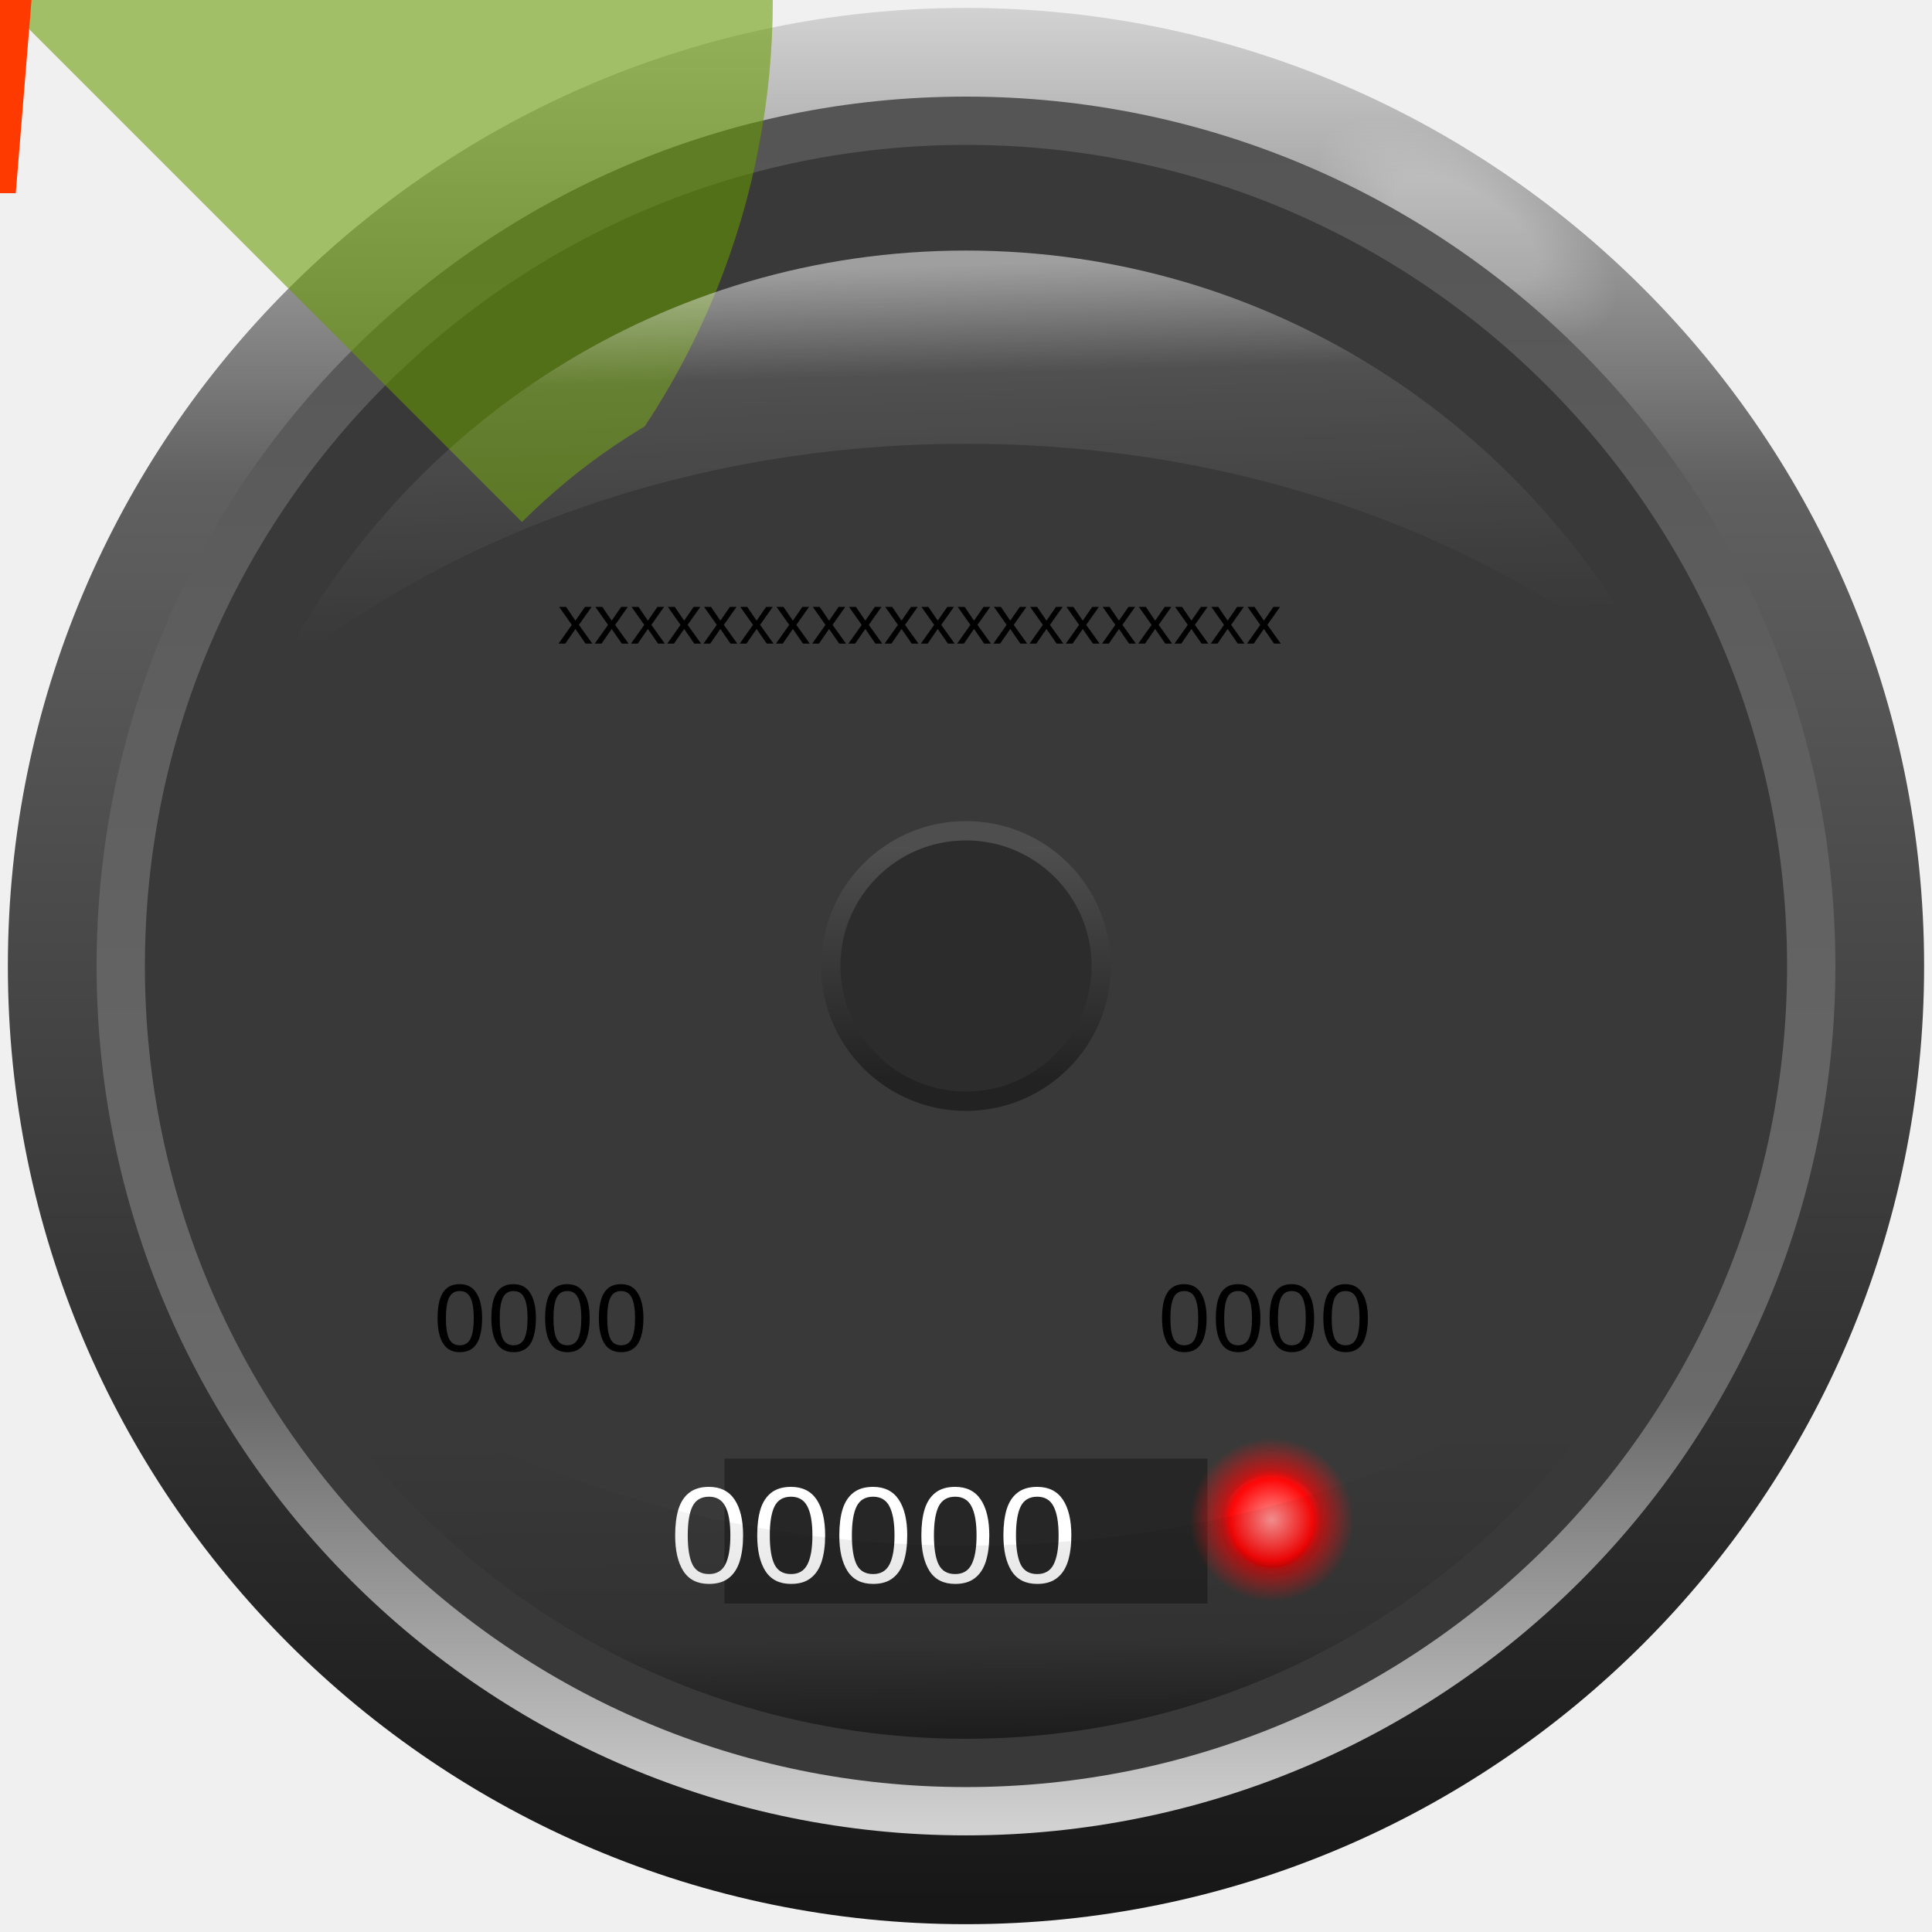
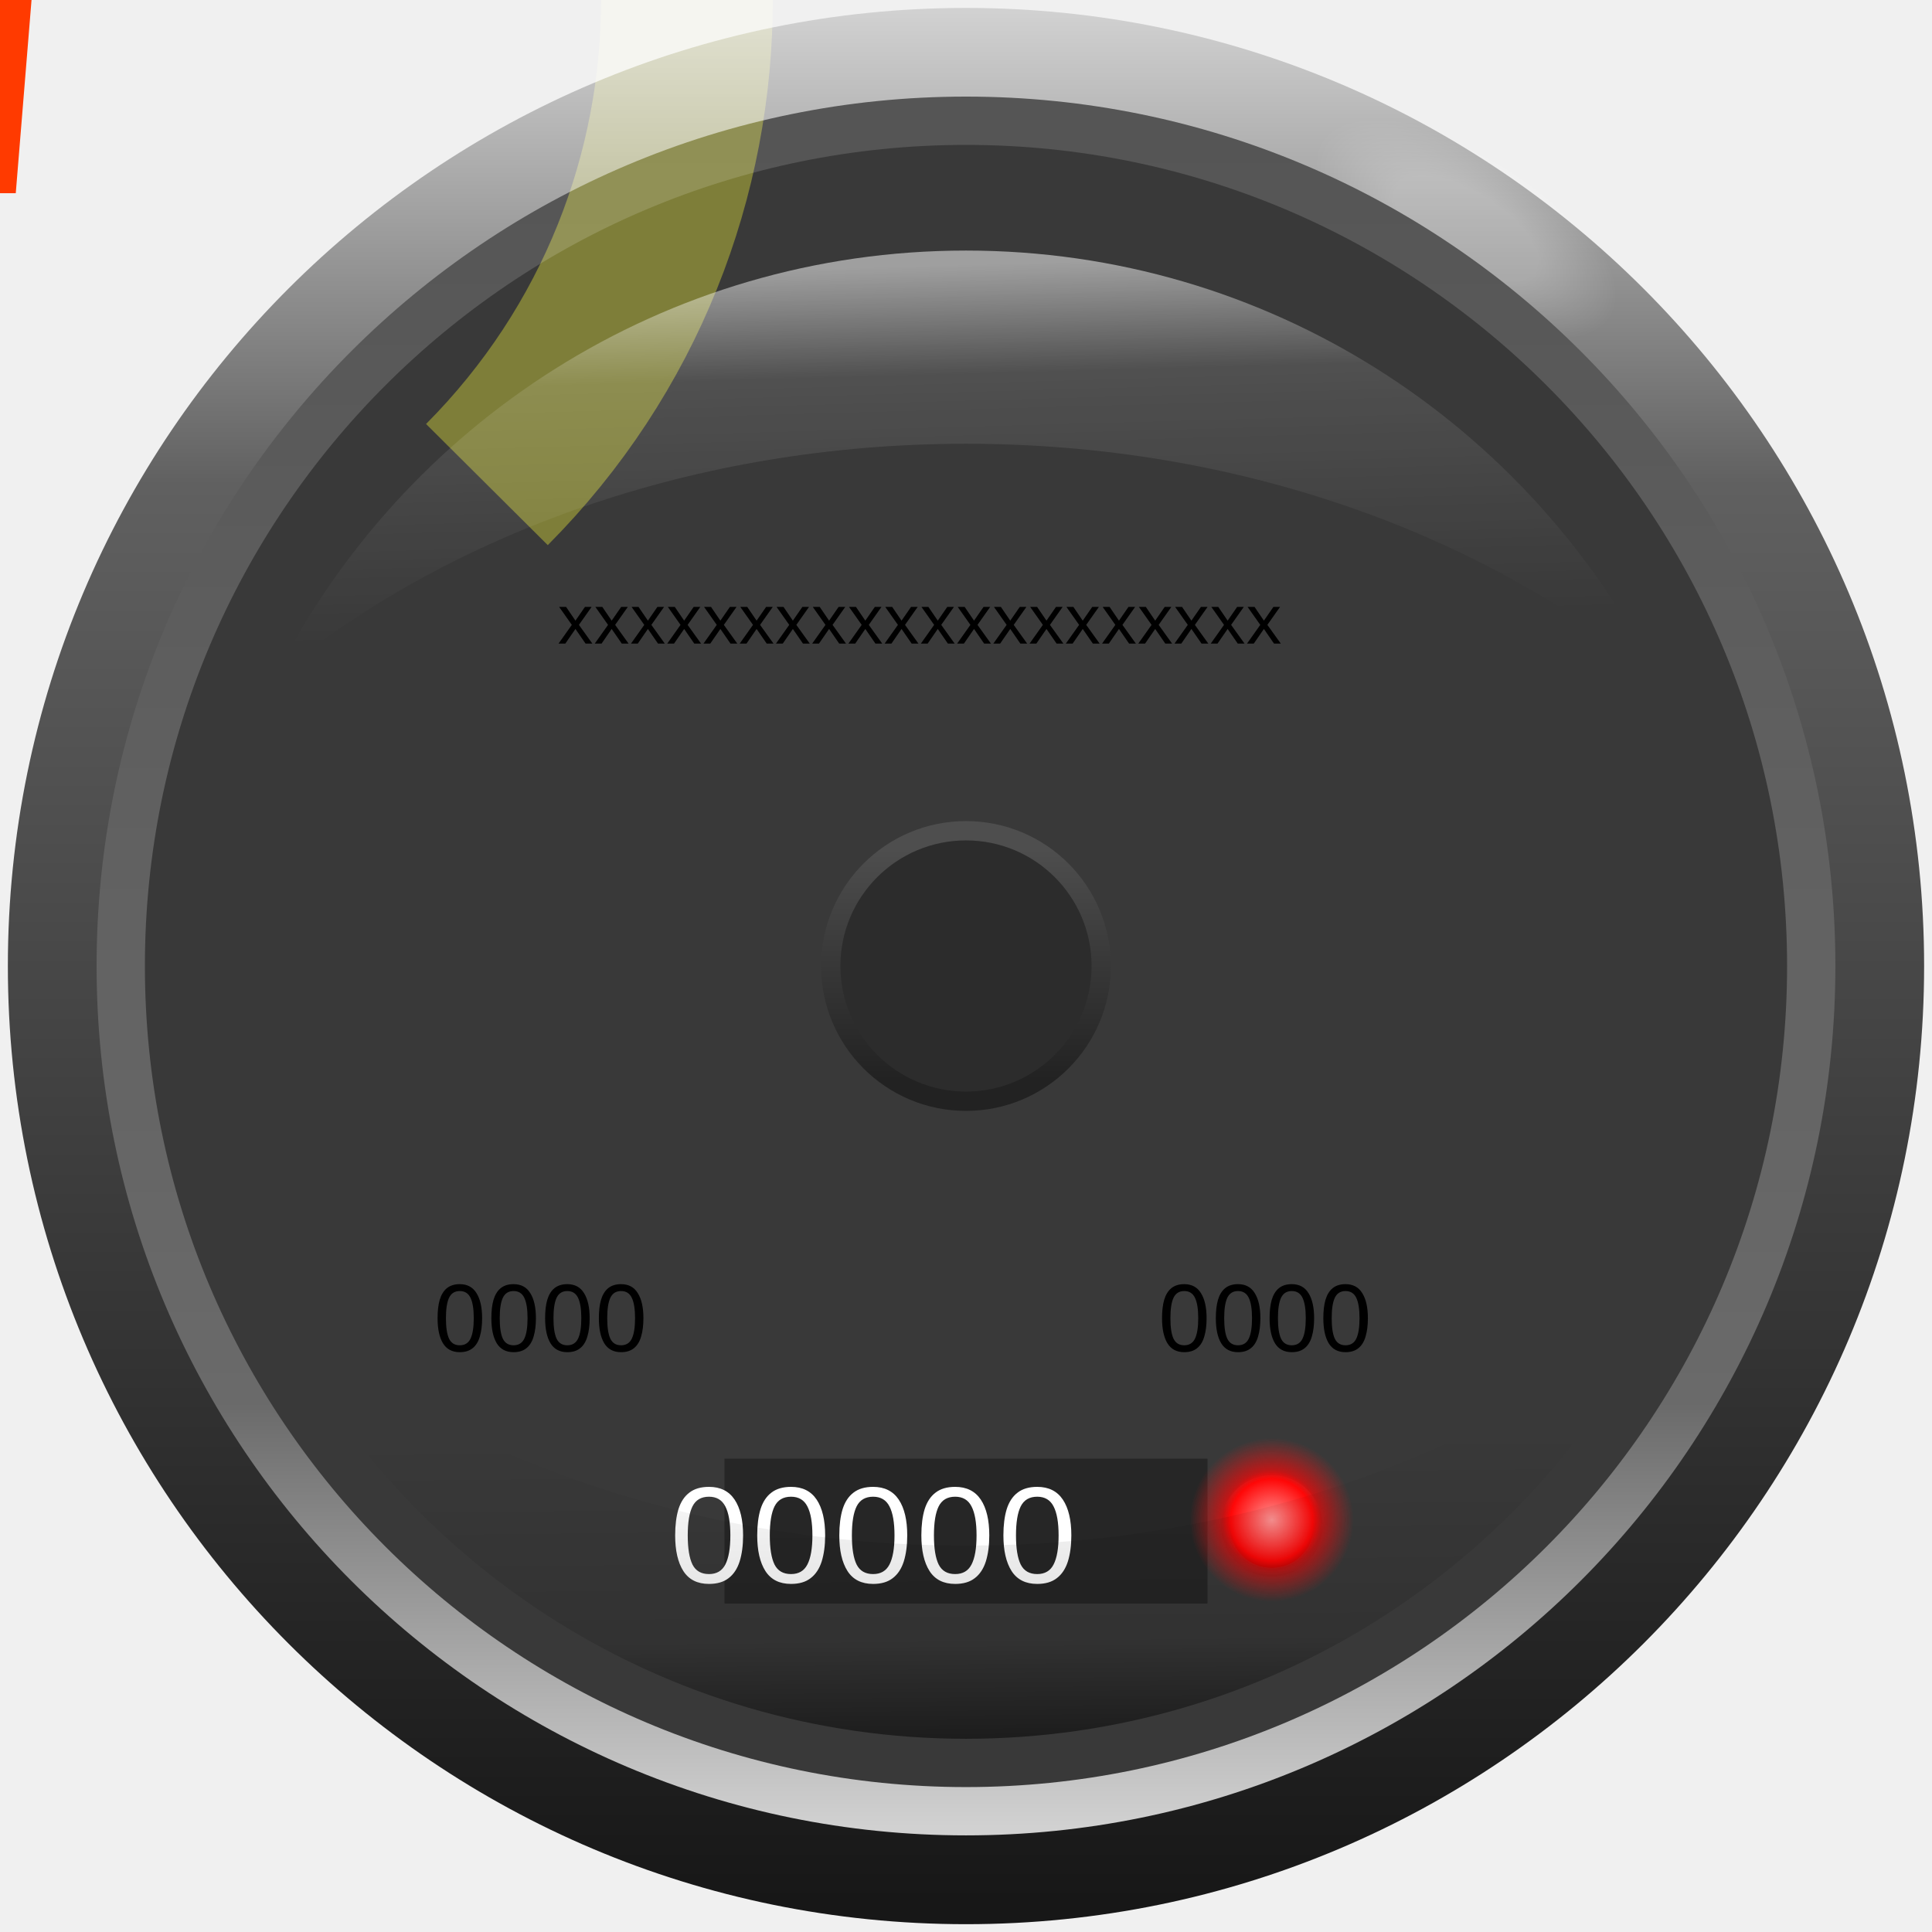
- <svg xmlns="http://www.w3.org/2000/svg" xmlns:xlink="http://www.w3.org/1999/xlink" width="200.002" height="200" id="svg2" version="1.1" style="display:inline" enable-background="new">
+ <svg xmlns="http://www.w3.org/2000/svg" xmlns:xlink="http://www.w3.org/1999/xlink" width="200.002" height="200" id="svg2" version="1.1" style="display:inline;enable-background:new">
  <defs id="defs4">
    <linearGradient id="linearGradient3877">
      <stop style="stop-color:#ff9595;stop-opacity:1;" offset="0" id="stop3879" />
      <stop id="stop3885" offset="0.5" style="stop-color:#ff0707;stop-opacity:1;" />
      <stop style="stop-color:#fa0707;stop-opacity:0.685;" offset="0.604" id="stop3887" />
      <stop style="stop-color:#ff1515;stop-opacity:0;" offset="1" id="stop3881" />
    </linearGradient>
    <linearGradient id="linearGradient3862">
      <stop style="stop-color:#7c0000;stop-opacity:1;" offset="0" id="stop3865" />
      <stop style="stop-color:#450000;stop-opacity:1;" offset="1" id="stop3867" />
    </linearGradient>
    <linearGradient id="linearGradient3848">
      <stop id="stop3850" offset="0" style="stop-color:#5c5c5c;stop-opacity:1;" />
      <stop style="stop-color:#505050;stop-opacity:1;" offset="0.464" id="stop3856" />
      <stop id="stop3854" offset="1" style="stop-color:#353535;stop-opacity:1;" />
    </linearGradient>
    <linearGradient id="linearGradient3936">
      <stop id="stop3938" offset="0" style="stop-color:#222222;stop-opacity:1;" />
      <stop id="stop3942" offset="1" style="stop-color:#4e4e4e;stop-opacity:1;" />
    </linearGradient>
    <linearGradient id="linearGradient3856">
      <stop id="stop3858" offset="0" style="stop-color:#ffffff;stop-opacity:1;" />
      <stop style="stop-color:#ffffff;stop-opacity:1;" offset="0.472" id="stop3864" />
      <stop id="stop3862" offset="1" style="stop-color:#ffffff;stop-opacity:0;" />
    </linearGradient>
    <linearGradient id="linearGradient3831">
      <stop style="stop-color:#000000;stop-opacity:1;" offset="0" id="stop3833" />
      <stop id="stop3843" offset="0.33" style="stop-color:#000000;stop-opacity:0.252;" />
      <stop style="stop-color:#000000;stop-opacity:0;" offset="1" id="stop3835" />
    </linearGradient>
    <linearGradient id="linearGradient3817">
      <stop style="stop-color:#ffffff;stop-opacity:1;" offset="0" id="stop3819" />
      <stop id="stop3839" offset="0.051" style="stop-color:#ffffff;stop-opacity:0.875;" />
      <stop id="stop3829" offset="0.102" style="stop-color:#ffffff;stop-opacity:0.749;" />
      <stop id="stop3827" offset="0.306" style="stop-color:#ffffff;stop-opacity:0.226" />
      <stop style="stop-color:#ffffff;stop-opacity:0;" offset="1" id="stop3821" />
    </linearGradient>
    <linearGradient id="linearGradient3755">
      <stop style="stop-color:#171717;stop-opacity:1;" offset="0" id="stop3757" />
      <stop id="stop3763" offset="0.75" style="stop-color:#606060;stop-opacity:1;" />
      <stop style="stop-color:#d1d1d1;stop-opacity:1;" offset="1" id="stop3759" />
    </linearGradient>
    <linearGradient xlink:href="#linearGradient3755" id="linearGradient3761" x1="323.418" y1="614.05" x2="323.418" y2="253.079" gradientUnits="userSpaceOnUse" />
    <linearGradient xlink:href="#linearGradient3755-3" id="linearGradient3761-8" x1="323.418" y1="614.05" x2="323.418" y2="253.079" gradientUnits="userSpaceOnUse" />
    <linearGradient id="linearGradient3755-3">
      <stop style="stop-color:#555555;stop-opacity:1;" offset="0" id="stop3757-9" />
      <stop id="stop3763-4" offset="0.75" style="stop-color:#6a6a6a;stop-opacity:1;" />
      <stop style="stop-color:#d1d1d1;stop-opacity:1;" offset="1" id="stop3759-0" />
    </linearGradient>
    <linearGradient y2="616.222" x2="323.418" y1="260.032" x1="323.418" gradientUnits="userSpaceOnUse" id="linearGradient3782" xlink:href="#linearGradient3755-3" />
    <linearGradient y2="616.222" x2="323.418" y1="260.032" x1="323.418" gradientUnits="userSpaceOnUse" id="linearGradient3782-0" xlink:href="#linearGradient3755-3-9" />
    <linearGradient id="linearGradient3755-3-9">
      <stop style="stop-color:#555555;stop-opacity:1;" offset="0" id="stop3757-9-5" />
      <stop id="stop3763-4-2" offset="0.75" style="stop-color:#6a6a6a;stop-opacity:1;" />
      <stop style="stop-color:#d1d1d1;stop-opacity:1;" offset="1" id="stop3759-0-4" />
    </linearGradient>
    <linearGradient xlink:href="#linearGradient3817" id="linearGradient3825" x1="99.935" y1="27.311" x2="100.963" y2="64.585" gradientUnits="userSpaceOnUse" />
    <linearGradient xlink:href="#linearGradient3831" id="linearGradient3837" x1="99.935" y1="180.423" x2="99.616" y2="148.538" gradientUnits="userSpaceOnUse" />
    <radialGradient xlink:href="#linearGradient3856" id="radialGradient3854" cx="147.298" cy="29.125" fx="147.298" fy="29.125" r="18.861" gradientTransform="matrix(1,0,0,0.6785714,0,9.361551)" gradientUnits="userSpaceOnUse" />
    <linearGradient xlink:href="#linearGradient3936" id="linearGradient3934" x1="110.982" y1="123.495" x2="110.982" y2="93.184" gradientUnits="userSpaceOnUse" />
    <radialGradient xlink:href="#linearGradient3848" id="radialGradient3846" cx="-136.252" cy="-52.607" fx="-136.252" fy="-52.607" r="40.25" gradientUnits="userSpaceOnUse" gradientTransform="matrix(1.720308,-0.00699168,0.00260054,0.6398669,98.28289,8.458678)" />
    <radialGradient xlink:href="#linearGradient3862" id="radialGradient3869" cx="-136.628" cy="-23.455" fx="-136.628" fy="-23.455" r="40.25" gradientUnits="userSpaceOnUse" gradientTransform="matrix(0.9996877,0.02499219,-0.01515152,0.6060606,0.0898614,6.864652)" />
    <radialGradient xlink:href="#linearGradient3877" id="radialGradient3883" cx="-92.5" cy="78" fx="-92.5" fy="78" r="65" gradientUnits="userSpaceOnUse" />
    <linearGradient xlink:href="#linearGradient3936-4" id="linearGradient3934-2" x1="110.982" y1="123.495" x2="110.982" y2="93.184" gradientUnits="userSpaceOnUse" />
    <linearGradient id="linearGradient3936-4">
      <stop id="stop3938-6" offset="0" style="stop-color:#222222;stop-opacity:1;" />
      <stop id="stop3942-9" offset="1" style="stop-color:#4e4e4e;stop-opacity:1;" />
    </linearGradient>
    <linearGradient y2="93.184" x2="110.982" y1="123.495" x1="110.982" gradientUnits="userSpaceOnUse" id="linearGradient3124" xlink:href="#linearGradient3936-4" />
+     <filter id="filter3879" color-interpolation-filters="sRGB">
+       <feBlend mode="screen" in2="BackgroundImage" id="feBlend3881" />
+     </filter>
+     <filter id="filter3883" color-interpolation-filters="sRGB">
+       <feBlend mode="screen" in2="BackgroundImage" id="feBlend3885" />
+     </filter>
  </defs>
  <g id="layer1" transform="translate(-8.9999999e-7,-852.3546)" style="display:inline">
-     <path style="fill:url(#linearGradient3761);fill-opacity:1;stroke:none" id="path2985" d="m 505.714,435.219 c 0,100.989 -81.868,182.857 -182.857,182.857 C 221.868,618.076 140,536.209 140,435.219 c 0,-100.989 81.868,-182.857 182.857,-182.857 100.989,0 182.857,81.868 182.857,182.857 z" transform="matrix(0.5424254,0,0,0.5424254,-75.12592,716.2882)" />
+     <path style="fill:url(#linearGradient3761);fill-opacity:1;stroke:none" id="path2985" d="m 505.714,435.219 a 182.857,182.857 0 1 1 -365.714,0 182.857,182.857 0 1 1 365.714,0 z" transform="matrix(0.5424254,0,0,0.5424254,-75.12592,716.2882)" />
  </g>
  <g id="layer5" style="display:inline">
    <path style="opacity:0.226;fill:url(#radialGradient3854);fill-opacity:1" id="path3846" d="m 166.16,29.125 a 18.861,12.799 0 1 1 -37.723,0 18.861,12.799 0 1 1 37.723,0 z" transform="matrix(0.7906214,0.495481,-0.3717299,0.5135168,46.15852,-64.2038)" />
  </g>
  <g id="layer2" style="display:inline">
    <path style="fill:url(#linearGradient3782);fill-opacity:1;stroke:none" id="path2985-9" d="m 505.714,435.219 a 182.857,182.857 0 1 1 -365.714,0 182.857,182.857 0 1 1 365.714,0 z" transform="matrix(0.4921875,0,0,0.4921875,-58.90625,-114.2095)" />
  </g>
  <g id="layer3" style="display:inline">
    <path style="fill:#393939;fill-opacity:1;stroke:none" id="path2985-9-9" d="m 505.714,435.219 a 182.857,182.857 0 1 1 -365.714,0 182.857,182.857 0 1 1 365.714,0 z" transform="matrix(0.4648437,0,0,0.4648437,-50.07812,-102.309)" />
  </g>
-   <g id="layer9" style="display:inline">
-     <path style="fill:#ff0000;fill-opacity:0.347;stroke:none;display:inline" id="redzone" d="M 505.714,435.219 A 182.857,182.857 0 1 1 322.857,252.362 l 0,182.857 z" transform="matrix(-0.3093592,0.3093592,-0.3093592,-0.3093592,234.5179,34.76073)" />
+   <g id="layer14" style="display:inline;filter:url(#filter3883)">
+     <path style="fill:none;stroke:#00ff00;stroke-width:16.062;stroke-linecap:butt;stroke-miterlimit:4;stroke-opacity:0.349;stroke-dasharray:none" id="greenlevel" d="m -101.094,40.769 a 64.25,64.25 0 1 1 90.886,-0.197" transform="matrix(1.106788,0,0,1.106788,61.70341,5.257243)" />
  </g>
-   <g id="g5705" style="display:inline">
-     <path transform="matrix(-0.3093592,0.3093592,-0.3093592,-0.3093592,234.5179,34.76073)" d="M 505.714,435.219 A 182.857,182.857 0 1 1 322.857,252.362 l 0,182.857 z" id="greenzone" style="fill:#00ff00;fill-opacity:0.347;stroke:none;display:inline" />
+   <g style="display:inline;filter:url(#filter3879)" id="g3867">
+     <path transform="matrix(1.106788,0,0,1.106788,61.70341,5.257243)" d="m -101.094,40.769 a 64.25,64.25 0 1 1 90.886,-0.197" id="path3869" style="fill:none;stroke:#ff0000;stroke-width:16.062;stroke-linecap:butt;stroke-miterlimit:4;stroke-opacity:0.349;stroke-dasharray:none" />
  </g>
  <g id="layer8" style="display:inline">
-     <path style="fill:#393939;fill-opacity:1;stroke:none;display:inline" id="path2985-9-9-4" d="m 505.714,435.219 a 182.857,182.857 0 1 1 -365.714,0 182.857,182.857 0 1 1 365.714,0 z" transform="matrix(0.3554687,0,0,0.3554687,-14.76562,-54.70687)" />
    <rect style="fill:#262626;fill-opacity:1;stroke:none" id="rect5677" width="50" height="15" x="75" y="151" />
    <text xml:space="preserve" style="font-size:14.254px;font-style:normal;font-variant:normal;font-weight:normal;font-stretch:normal;text-align:center;line-height:125%;letter-spacing:0px;word-spacing:0px;writing-mode:lr-tb;text-anchor:middle;fill:#ffffff;fill-opacity:1;stroke:none;font-family:Sans;-inkscape-font-specification:Sans" x="96.027" y="170.699" id="txtValue" transform="scale(1.041907,0.959779)">
      <tspan id="tspan5675" x="96.027" y="170.699">00000</tspan>
    </text>
  </g>
  <g id="layer10" style="display:inline">
    <text xml:space="preserve" style="font-size:9.66px;font-style:normal;font-variant:normal;font-weight:normal;font-stretch:normal;text-align:center;line-height:125%;letter-spacing:0px;word-spacing:0px;writing-mode:lr-tb;text-anchor:middle;fill:#000000;fill-opacity:1;stroke:none;font-family:Sans;-inkscape-font-specification:Sans" x="61.828" y="140.92" id="txtMin" transform="scale(1.007413,0.992642)">
      <tspan id="tspan3052" x="61.828" y="140.92">0000</tspan>
    </text>
    <text transform="scale(1.007413,0.992642)" id="txtMax" y="140.92" x="136.273" style="font-size:9.66px;font-style:normal;font-variant:normal;font-weight:normal;font-stretch:normal;text-align:center;line-height:125%;letter-spacing:0px;word-spacing:0px;writing-mode:lr-tb;text-anchor:middle;fill:#000000;fill-opacity:1;stroke:none;font-family:Sans;-inkscape-font-specification:Sans" xml:space="preserve">
      <tspan y="140.92" x="136.273" id="tspan3056">0000</tspan>
    </text>
    <text xml:space="preserve" style="font-size:7.091px;font-style:normal;font-variant:normal;font-weight:normal;font-stretch:normal;text-align:center;line-height:125%;letter-spacing:0px;word-spacing:0px;writing-mode:lr-tb;text-anchor:middle;fill:#000000;fill-opacity:1;stroke:none;font-family:Sans;-inkscape-font-specification:Sans" x="99.814" y="66.623" id="txtTitle">
      <tspan id="tspan3060" x="99.814" y="66.623">xxxxxxxxxxxxxxxxxxxx</tspan>
    </text>
  </g>
  <g id="layer7" style="display:inline">
    <rect style="fill:#ffffff;fill-opacity:1;stroke:none" id="markerBig" width="2" height="15" x="-1" y="-80" />
  </g>
  <g style="display:inline" id="g5668">
    <rect y="-78" x="-0.5" height="10" width="1" id="markerSmall" style="fill:#ffffff;fill-opacity:1;stroke:none" />
  </g>
  <g id="layer11" style="display:inline">
    <a id="a3871" transform="matrix(0.13125,0,0,0.13125,139.5283,143.5288)">
      <path transform="matrix(0.9937888,0,0,0.9937888,75.90062,101.3043)" d="m -96.5,8.75 a 40.25,40.25 0 1 1 -80.5,0 40.25,40.25 0 1 1 80.5,0 z" id="path3065" style="fill:url(#radialGradient3846);fill-opacity:1;stroke:none" />
    </a>
    <path transform="matrix(0.1141304,0,0,0.1141304,147.2607,156.9677)" d="m -96.5,8.75 a 40.25,40.25 0 1 1 -80.5,0 40.25,40.25 0 1 1 80.5,0 z" id="path3858" style="fill:#303030;fill-opacity:1;stroke:none" />
    <path style="fill:url(#radialGradient3869);fill-opacity:1;stroke:none" id="path3860" d="m -96.5,8.75 a 40.25,40.25 0 1 1 -80.5,0 40.25,40.25 0 1 1 80.5,0 z" transform="matrix(0.1076087,0,0,0.1076087,146.3688,157.0248)" />
  </g>
  <g id="layer12" style="display:inline">
    <path style="fill:url(#radialGradient3883);fill-opacity:1;stroke:none" id="glow" d="m -27.5,78 a 65,65 0 1 1 -130,0 65,65 0 1 1 130,0 z" transform="matrix(0.13057,0,0,0.13057,143.7322,147.157)" />
  </g>
  <g id="layer13" style="display:inline">
    <path style="fill:url(#linearGradient3124);fill-opacity:1;display:inline" id="path3908" d="m 134.275,108.612 a 22.229,19.086 0 1 1 -44.459,0 22.229,19.086 0 1 1 44.459,0 z" transform="matrix(0.6747793,0,0,0.7859194,24.39393,14.63964)" />
    <path style="fill:#2c2c2c;fill-opacity:1;display:inline" id="path3908-8" d="m 134.275,108.612 a 22.229,19.086 0 1 1 -44.459,0 22.229,19.086 0 1 1 44.459,0 z" transform="matrix(0.5848087,0,0,0.6811302,34.47474,26.02102)" />
  </g>
  <g id="layer6" style="display:inline">
    <path id="needle" style="fill:#ff3a00;fill-opacity:1" d="m -3.264,0 6.528,0 -3.264,-66.736 0,0 z m 0,0 1.632,20 3.264,0 1.632,-20 z" />
  </g>
  <g id="layer4" style="opacity:0.518;display:inline">
    <path style="fill:url(#linearGradient3837);fill-opacity:1;stroke:none" d="M 28.531,135.938 C 41.697,162.064 68.747,180 100,180 c 31.253,0 58.303,-17.936 71.469,-44.062 C 153.315,150.778 128.006,160 100,160 71.994,160 46.685,150.778 28.531,135.938 z" id="path2985-9-9-1" />
    <path id="path3809" d="M 28.531,70 C 41.697,43.873 68.747,25.938 100,25.938 c 31.253,0 58.303,17.936 71.469,44.062 C 153.315,55.16 128.006,45.938 100,45.938 71.994,45.938 46.685,55.16 28.531,70 z" style="fill:url(#linearGradient3825);fill-opacity:1;stroke:none" />
  </g>
</svg>
